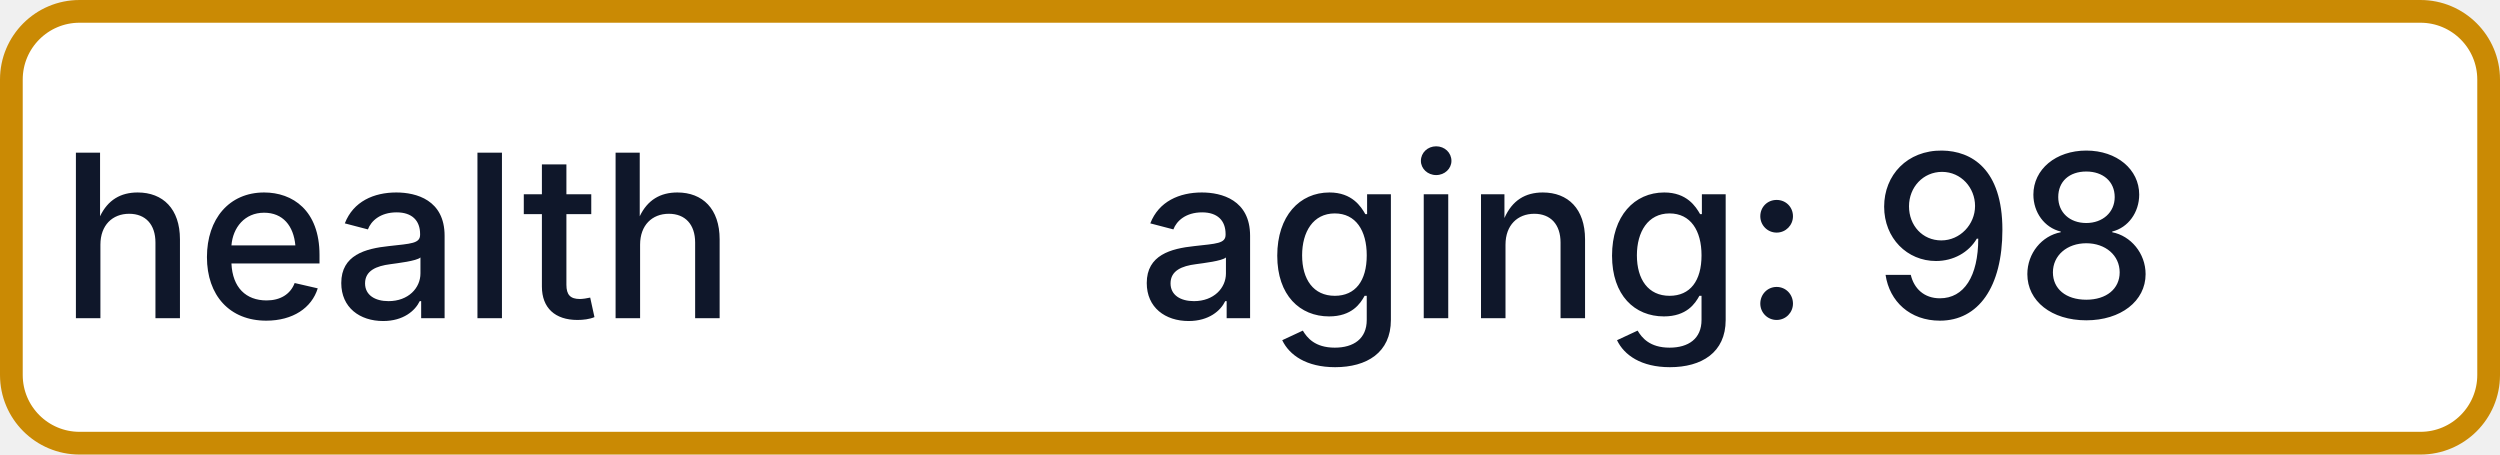
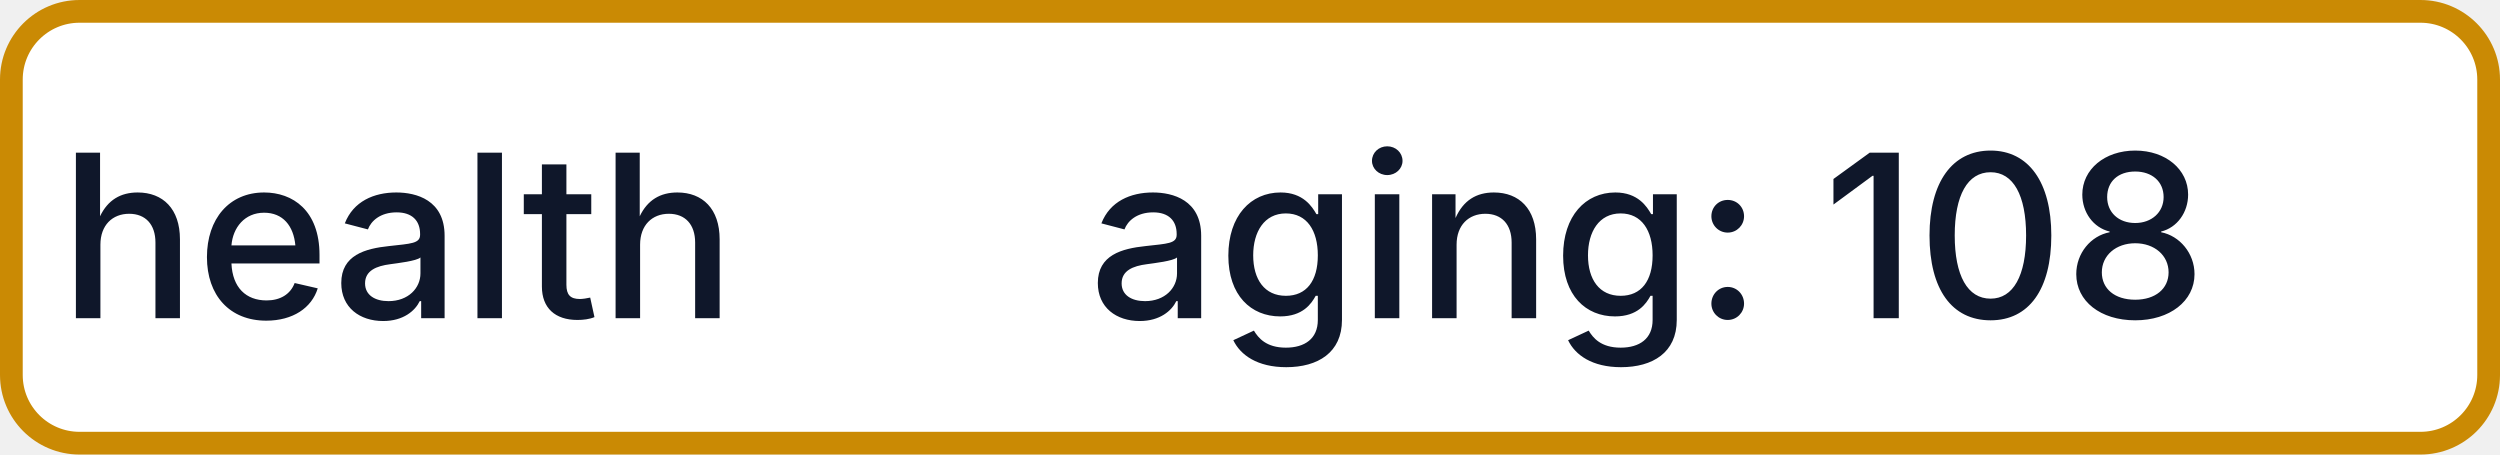
- <svg xmlns="http://www.w3.org/2000/svg" width="110" height="20" role="img" aria-label="health: aging: 98">
+ <svg xmlns="http://www.w3.org/2000/svg" width="110" height="20" role="img" aria-label="health: aging: 108">
  <rect x="0.5" y="0.5" width="109" height="19" rx="3" fill="#FFFFFF" stroke="#CA8A04" stroke-width="1" />
  <g fill="#0F172A" text-anchor="middle" font-family="-apple-system,BlinkMacSystemFont,Segoe UI,sans-serif" font-size="10" font-weight="500">
    <text x="17.5" y="14">health</text>
-     <text x="72.5" y="14" textLength="68" lengthAdjust="spacingAndGlyphs">aging: 98</text>
+     <text x="72.5" y="14" textLength="68" lengthAdjust="spacingAndGlyphs">aging: 108</text>
  </g>
</svg>
